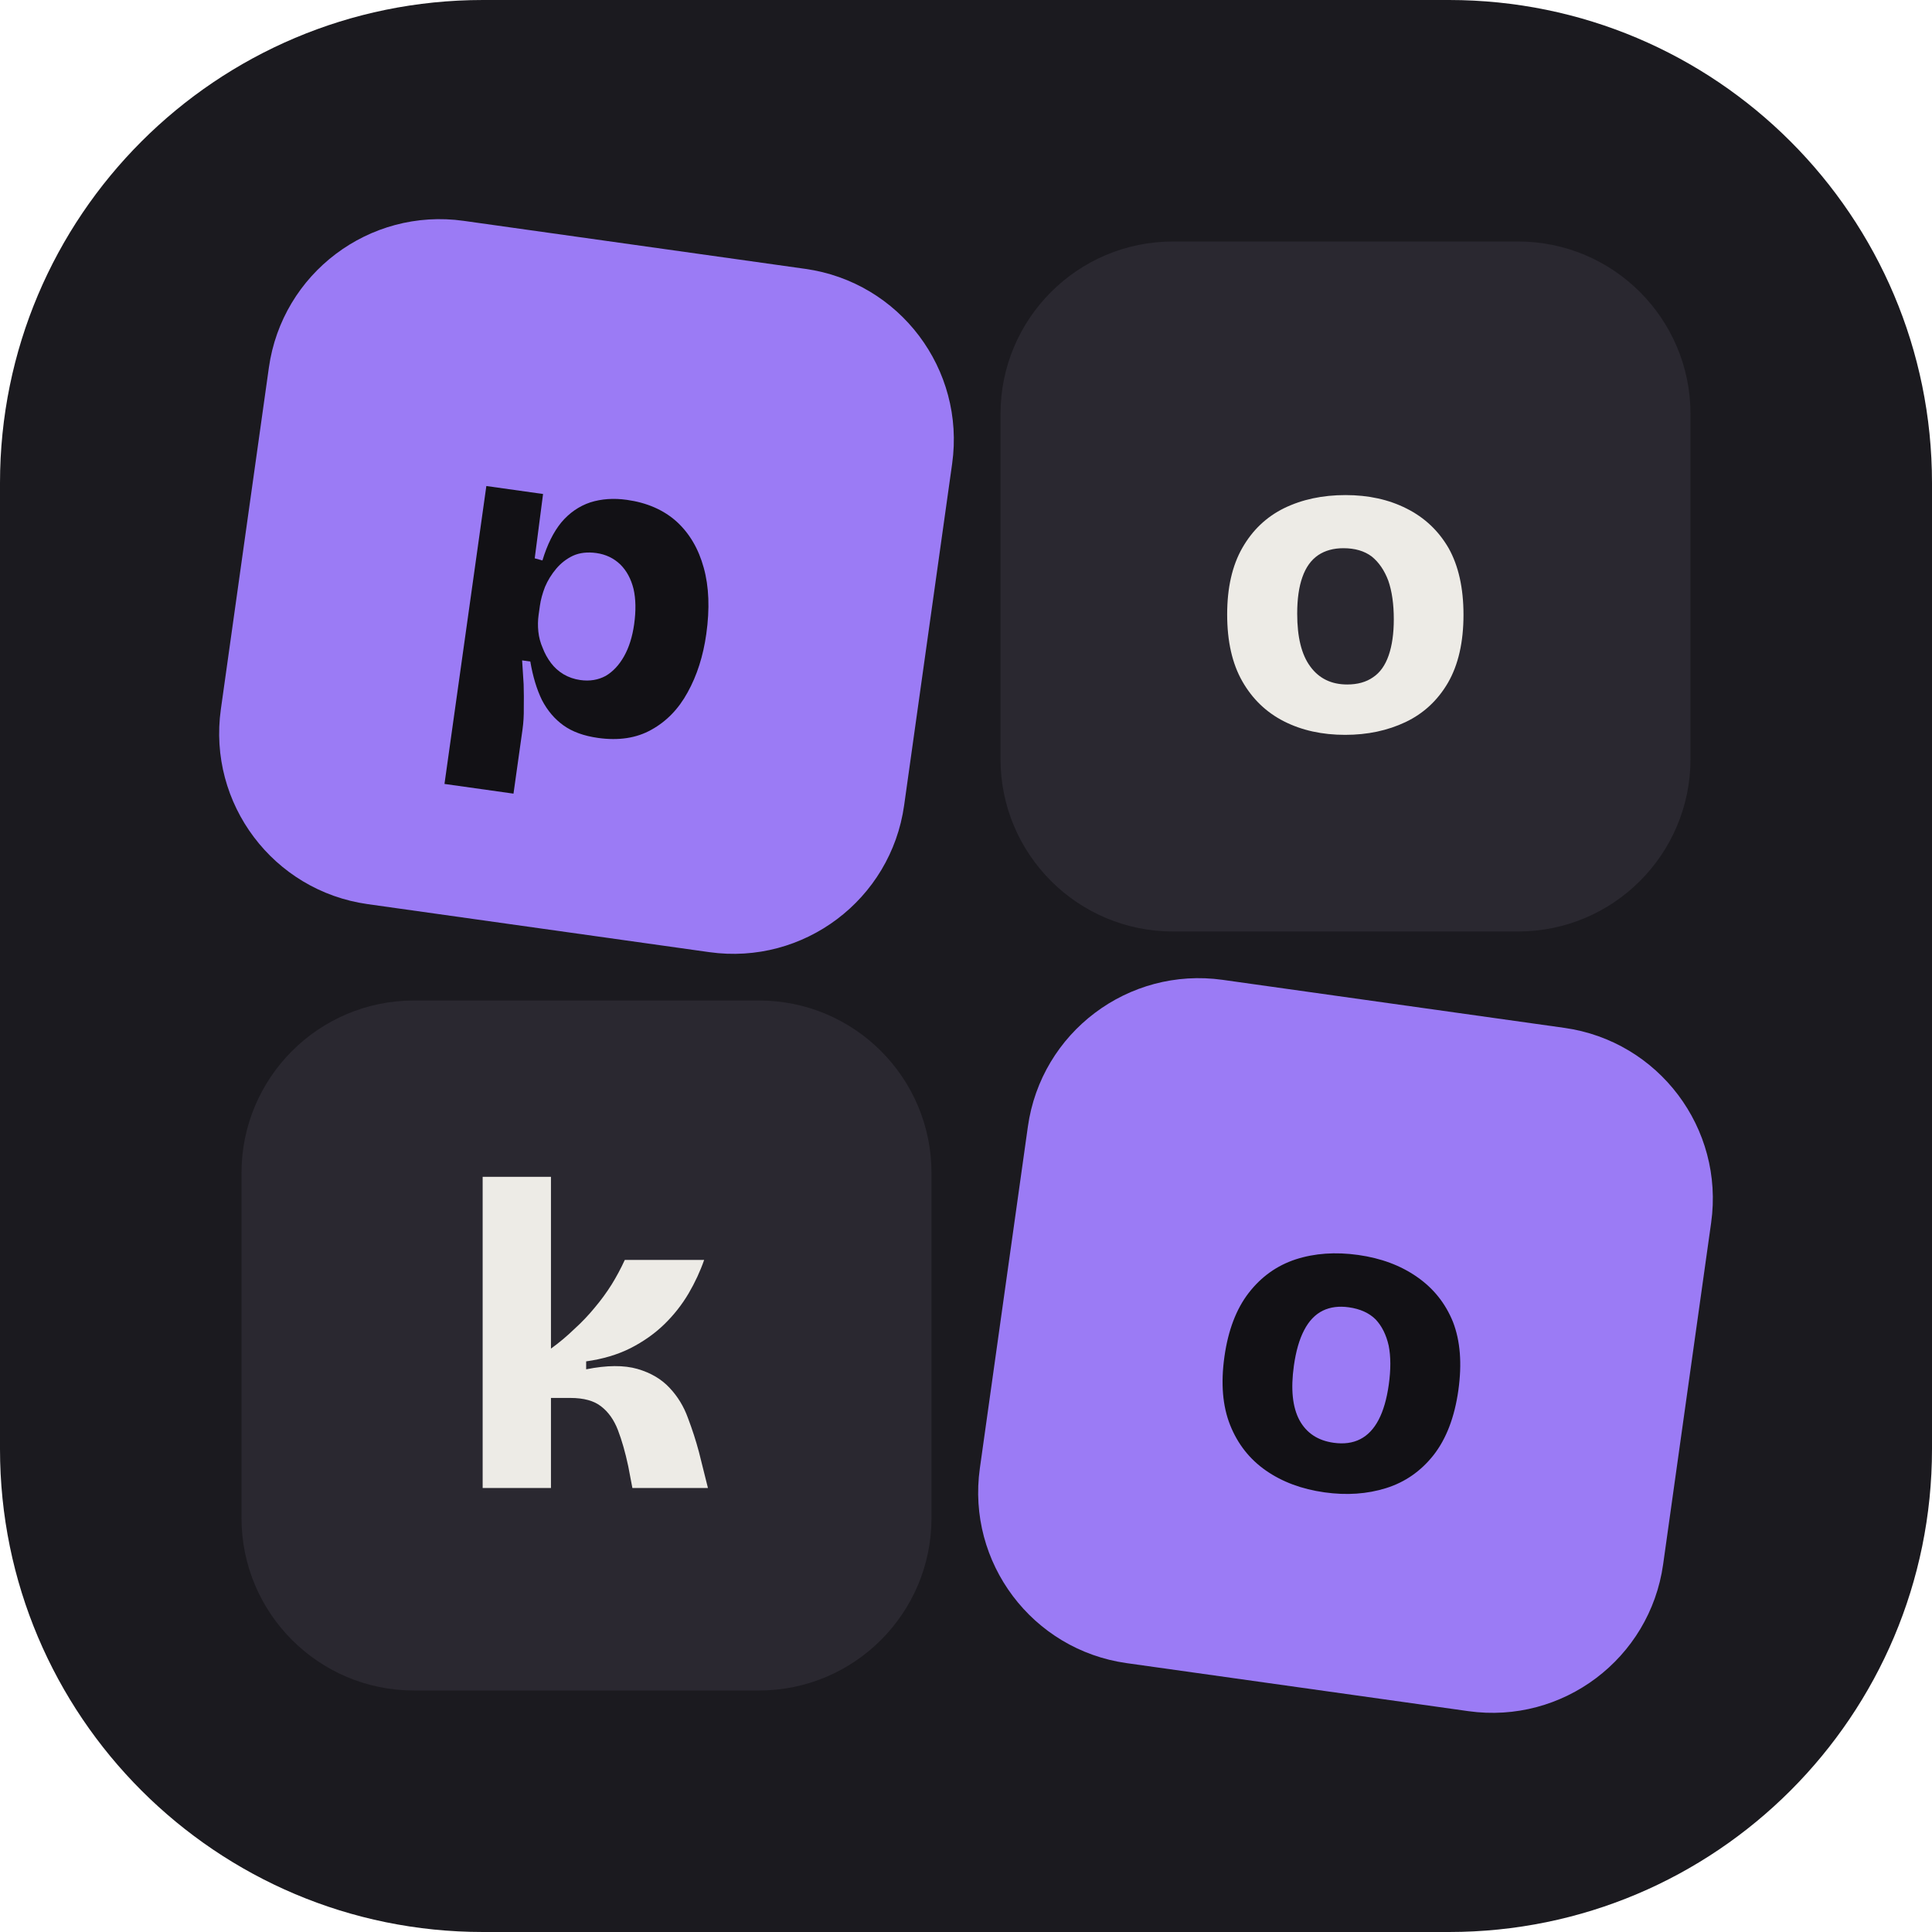
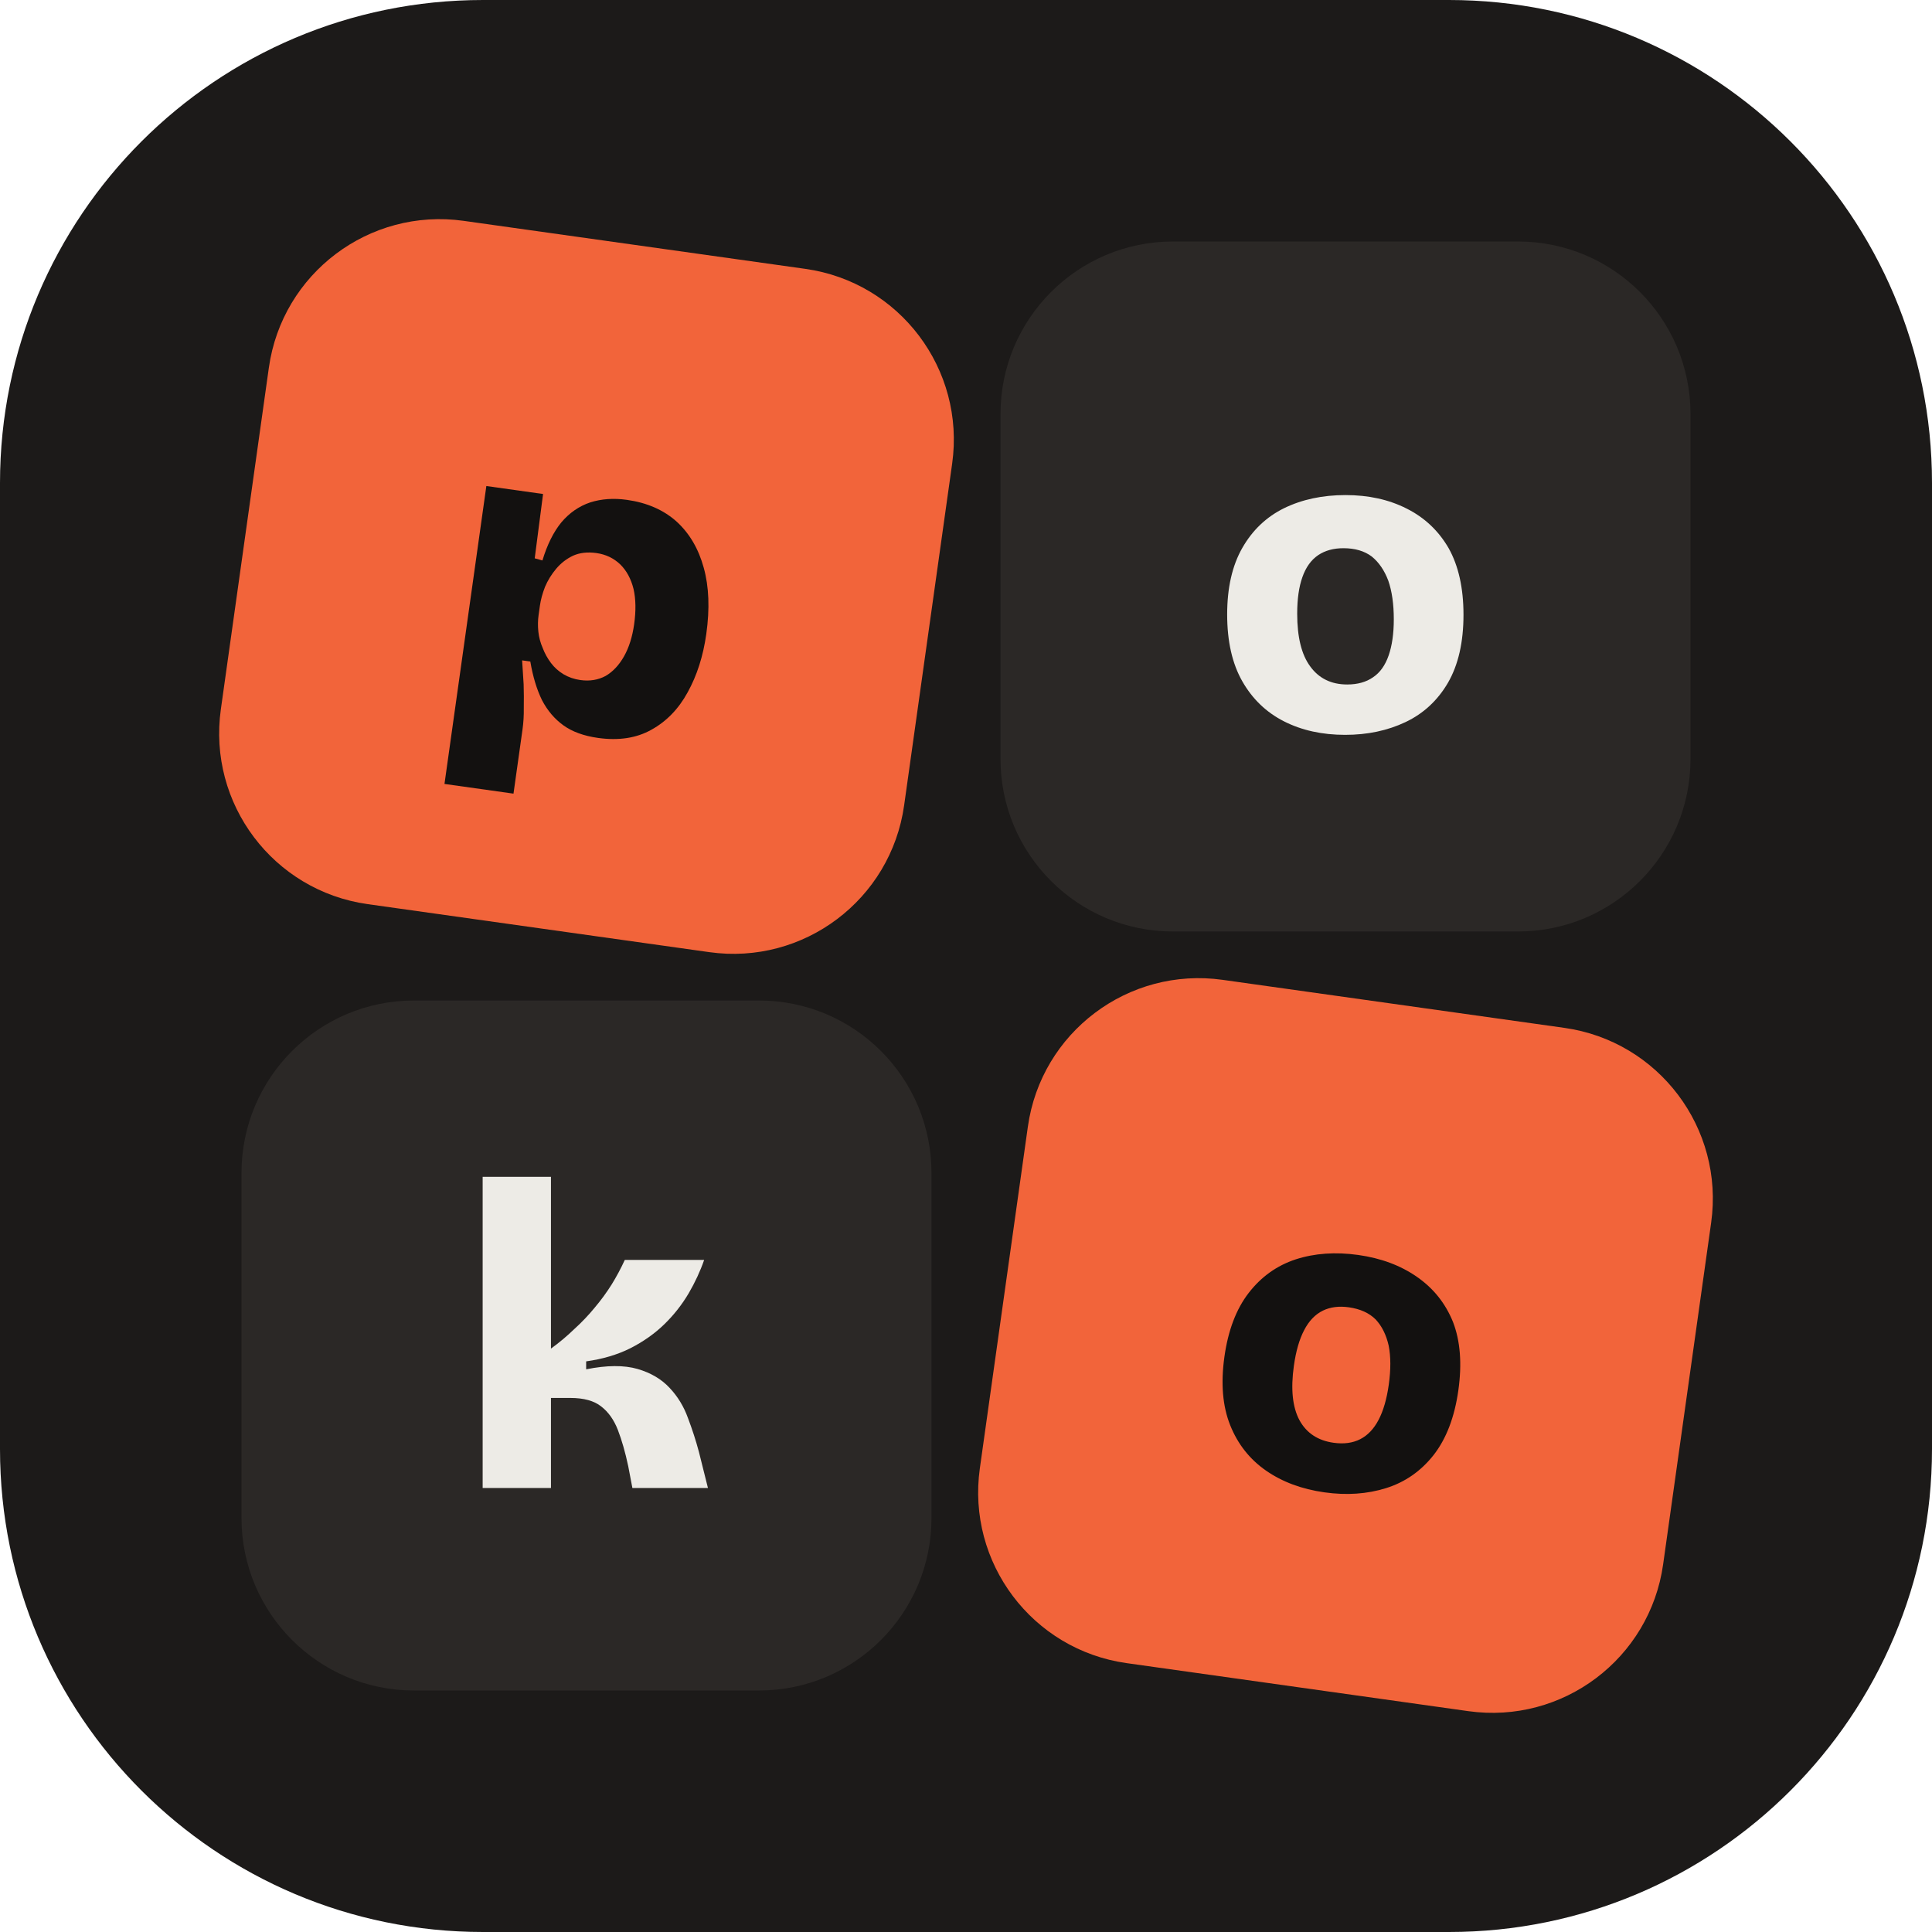
<svg xmlns="http://www.w3.org/2000/svg" viewBox="0 0 56 56" width="56" height="56">
-   <rect width="56" height="56" rx="14" fill="#1B1A1F" />
+   <rect width="56" height="56" rx="14" fill="#1C1A19" />
  <g transform="rotate(8 17 17)">
-     <rect x="7" y="7" width="20" height="20" rx="5" fill="#9B7BF5" />
+     <rect x="7" y="7" width="20" height="20" rx="5" fill="#F2643A" />
  </g>
  <g transform="rotate(8 17 17)">
-     <path d="M15.74 23.24L13.72 23.24L13.72 14.52L15.38 14.52L15.40 16.40L15.63 16.43Q15.74 15.72 16.02 15.26Q16.31 14.80 16.77 14.57Q17.23 14.35 17.81 14.35Q18.69 14.35 19.32 14.77Q19.95 15.20 20.29 15.99Q20.63 16.77 20.63 17.88Q20.63 18.85 20.33 19.63Q20.04 20.40 19.44 20.85Q18.85 21.30 17.94 21.30Q17.32 21.30 16.90 21.08Q16.48 20.86 16.18 20.44Q15.89 20.01 15.69 19.38L15.45 19.38Q15.52 19.71 15.59 20.06Q15.65 20.41 15.69 20.74Q15.74 21.06 15.74 21.36L15.74 23.24M17.20 19.71Q17.61 19.71 17.91 19.49Q18.20 19.26 18.36 18.85Q18.52 18.44 18.52 17.89Q18.52 17.30 18.36 16.88Q18.19 16.46 17.88 16.23Q17.56 16 17.15 16Q16.76 16 16.49 16.17Q16.23 16.34 16.06 16.61Q15.89 16.88 15.81 17.18Q15.74 17.48 15.74 17.74L15.74 18.01Q15.74 18.25 15.80 18.49Q15.86 18.73 15.99 18.94Q16.11 19.16 16.29 19.34Q16.46 19.51 16.69 19.61Q16.93 19.71 17.20 19.71" fill="#121115" />
+     <path d="M15.74 23.24L13.72 23.24L13.72 14.52L15.38 14.52L15.40 16.40L15.63 16.43Q15.74 15.72 16.02 15.26Q16.31 14.80 16.77 14.57Q17.23 14.35 17.81 14.35Q18.69 14.35 19.32 14.77Q19.95 15.20 20.29 15.99Q20.63 16.77 20.63 17.88Q20.63 18.85 20.33 19.63Q20.04 20.40 19.44 20.85Q18.85 21.30 17.94 21.30Q17.32 21.30 16.90 21.08Q16.48 20.86 16.18 20.44Q15.89 20.01 15.69 19.38L15.45 19.38Q15.52 19.71 15.59 20.06Q15.65 20.41 15.69 20.74Q15.74 21.06 15.74 21.36L15.74 23.24M17.20 19.71Q17.61 19.71 17.91 19.49Q18.20 19.26 18.36 18.85Q18.52 18.44 18.52 17.89Q18.52 17.30 18.36 16.88Q18.19 16.46 17.88 16.23Q17.56 16 17.15 16Q16.76 16 16.49 16.17Q16.23 16.34 16.06 16.61Q15.89 16.88 15.81 17.18Q15.74 17.48 15.74 17.74L15.74 18.01Q15.74 18.25 15.80 18.49Q15.86 18.73 15.99 18.94Q16.11 19.16 16.29 19.34Q16.46 19.51 16.69 19.61Q16.93 19.71 17.20 19.71" fill="#131110" />
  </g>
-   <rect x="29" y="7" width="20" height="20" rx="5" fill="#2A2830" />
+   <rect x="29" y="7" width="20" height="20" rx="5" fill="#2B2826" />
  <path d="M38.99 21.30Q37.99 21.30 37.22 20.91Q36.45 20.52 36.01 19.75Q35.57 18.98 35.57 17.81Q35.57 16.65 36.01 15.88Q36.45 15.11 37.22 14.73Q38 14.35 39 14.35Q40 14.35 40.77 14.74Q41.55 15.13 41.99 15.89Q42.42 16.66 42.42 17.82Q42.42 19.01 41.97 19.79Q41.52 20.56 40.74 20.93Q39.96 21.30 38.99 21.30M39.05 19.84Q39.50 19.84 39.80 19.63Q40.10 19.43 40.25 19Q40.40 18.57 40.40 17.95Q40.40 17.29 40.24 16.83Q40.07 16.38 39.76 16.13Q39.44 15.89 38.94 15.89Q38.51 15.89 38.21 16.09Q37.90 16.30 37.75 16.73Q37.60 17.15 37.60 17.79Q37.60 18.81 37.98 19.32Q38.36 19.84 39.05 19.84" fill="#EDEBE6" />
-   <rect x="7" y="29" width="20" height="20" rx="5" fill="#2A2830" />
+   <rect x="7" y="29" width="20" height="20" rx="5" fill="#2B2826" />
  <path d="M15.97 43.13L13.99 43.13L13.99 34.11L15.97 34.11L15.97 39.09Q16.33 38.83 16.65 38.52Q16.97 38.23 17.24 37.90Q17.51 37.58 17.73 37.23Q17.94 36.89 18.11 36.52L20.41 36.52Q20.24 37.01 19.96 37.49Q19.67 37.98 19.26 38.38Q18.84 38.79 18.27 39.08Q17.71 39.36 16.99 39.46L16.99 39.69Q17.89 39.51 18.48 39.68Q19.06 39.85 19.41 40.23Q19.76 40.60 19.94 41.10Q20.13 41.60 20.26 42.09L20.52 43.13L18.33 43.13L18.21 42.50Q18.08 41.89 17.91 41.45Q17.74 41.01 17.43 40.77Q17.12 40.52 16.53 40.52L15.97 40.52" fill="#EDEBE6" />
  <g transform="rotate(8 39 39)">
-     <rect x="29" y="29" width="20" height="20" rx="5" fill="#9B7BF5" />
+     <rect x="29" y="29" width="20" height="20" rx="5" fill="#F2643A" />
  </g>
  <g transform="rotate(8 39 39)">
-     <path d="M38.99 43.30Q37.99 43.30 37.22 42.91Q36.45 42.52 36.01 41.75Q35.57 40.98 35.57 39.81Q35.57 38.65 36.01 37.88Q36.45 37.11 37.22 36.73Q38 36.35 39 36.35Q40 36.35 40.77 36.74Q41.55 37.13 41.99 37.89Q42.42 38.66 42.42 39.83Q42.42 41.01 41.97 41.79Q41.52 42.56 40.74 42.93Q39.96 43.30 38.99 43.30M39.05 41.84Q39.50 41.84 39.80 41.63Q40.10 41.42 40.25 41Q40.40 40.58 40.40 39.95Q40.40 39.29 40.24 38.83Q40.07 38.38 39.76 38.13Q39.44 37.89 38.94 37.89Q38.51 37.89 38.21 38.09Q37.90 38.30 37.75 38.73Q37.60 39.15 37.60 39.79Q37.60 40.81 37.98 41.33Q38.36 41.84 39.05 41.84" fill="#121115" />
+     <path d="M38.99 43.30Q37.99 43.30 37.22 42.91Q36.45 42.52 36.01 41.75Q35.57 40.98 35.57 39.81Q35.57 38.65 36.01 37.88Q36.45 37.11 37.22 36.73Q38 36.35 39 36.35Q40 36.35 40.77 36.74Q41.55 37.13 41.99 37.89Q42.42 38.66 42.42 39.83Q42.42 41.01 41.97 41.79Q41.52 42.56 40.74 42.93Q39.96 43.30 38.99 43.30M39.05 41.84Q39.50 41.84 39.80 41.63Q40.10 41.42 40.25 41Q40.40 40.58 40.40 39.95Q40.40 39.29 40.24 38.83Q40.07 38.38 39.76 38.13Q39.44 37.89 38.94 37.89Q38.51 37.89 38.21 38.09Q37.90 38.30 37.75 38.73Q37.60 39.15 37.60 39.79Q37.60 40.81 37.98 41.33Q38.36 41.84 39.05 41.84" fill="#131110" />
  </g>
</svg>
